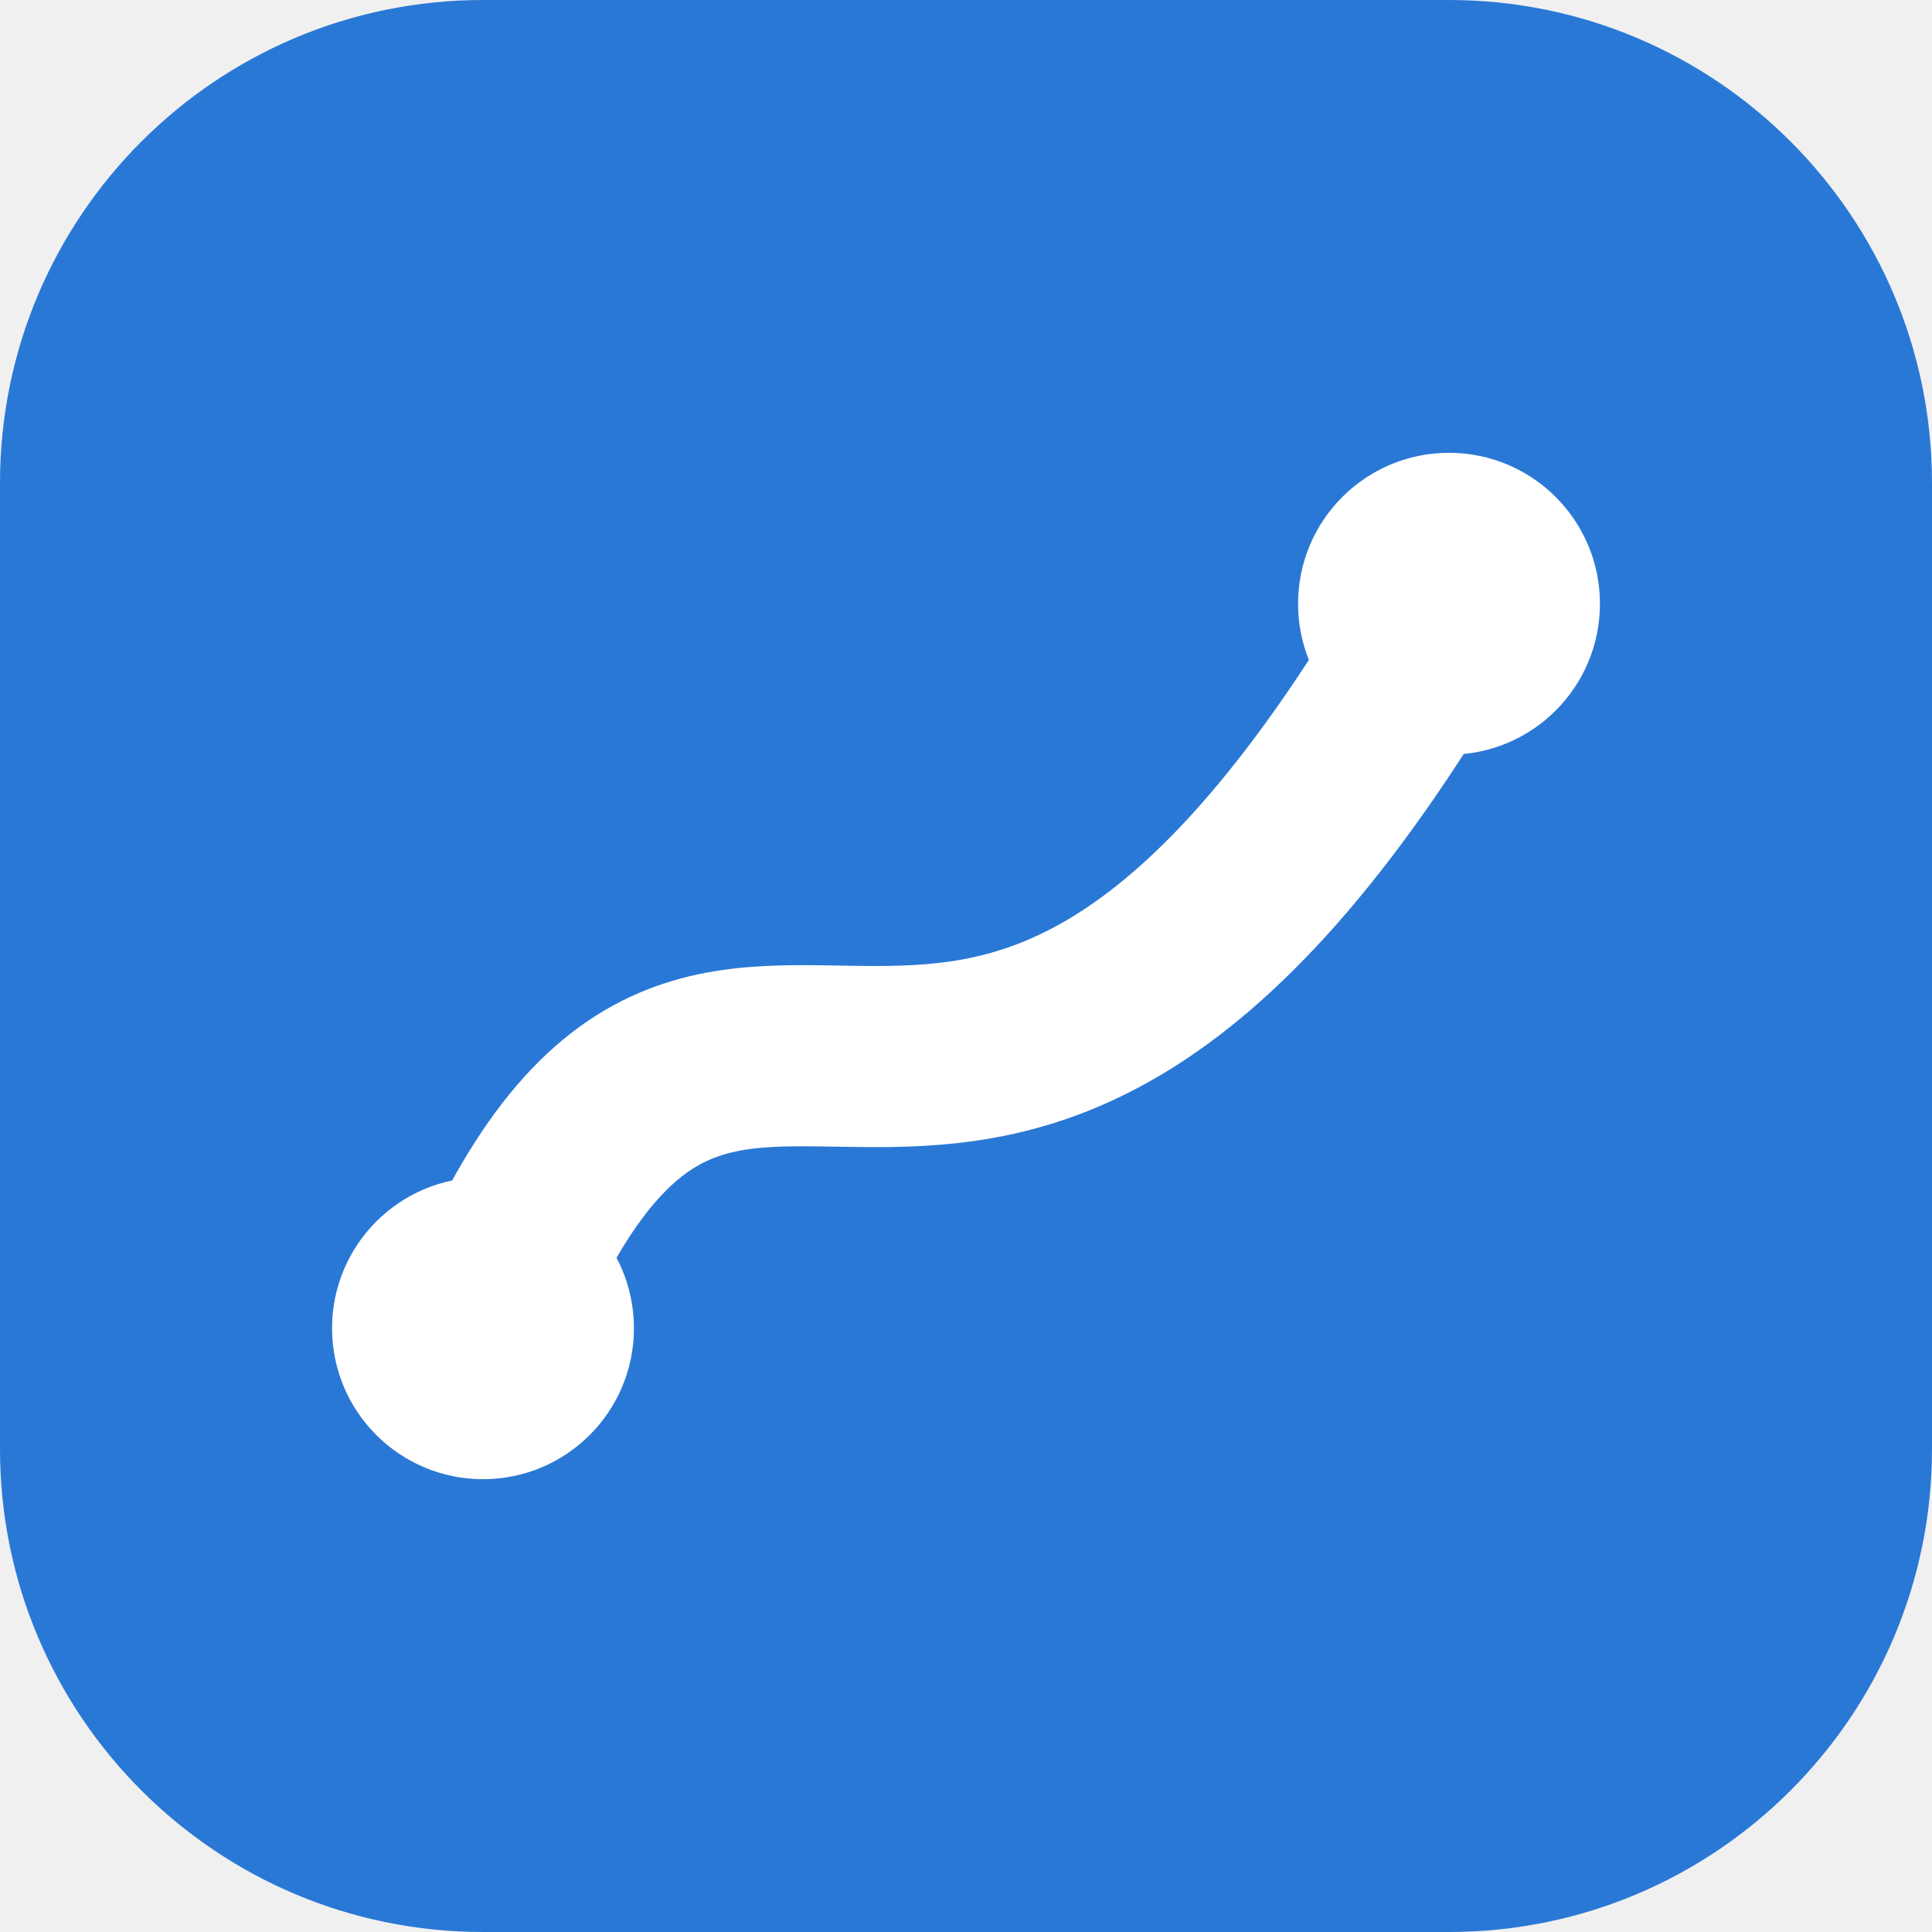
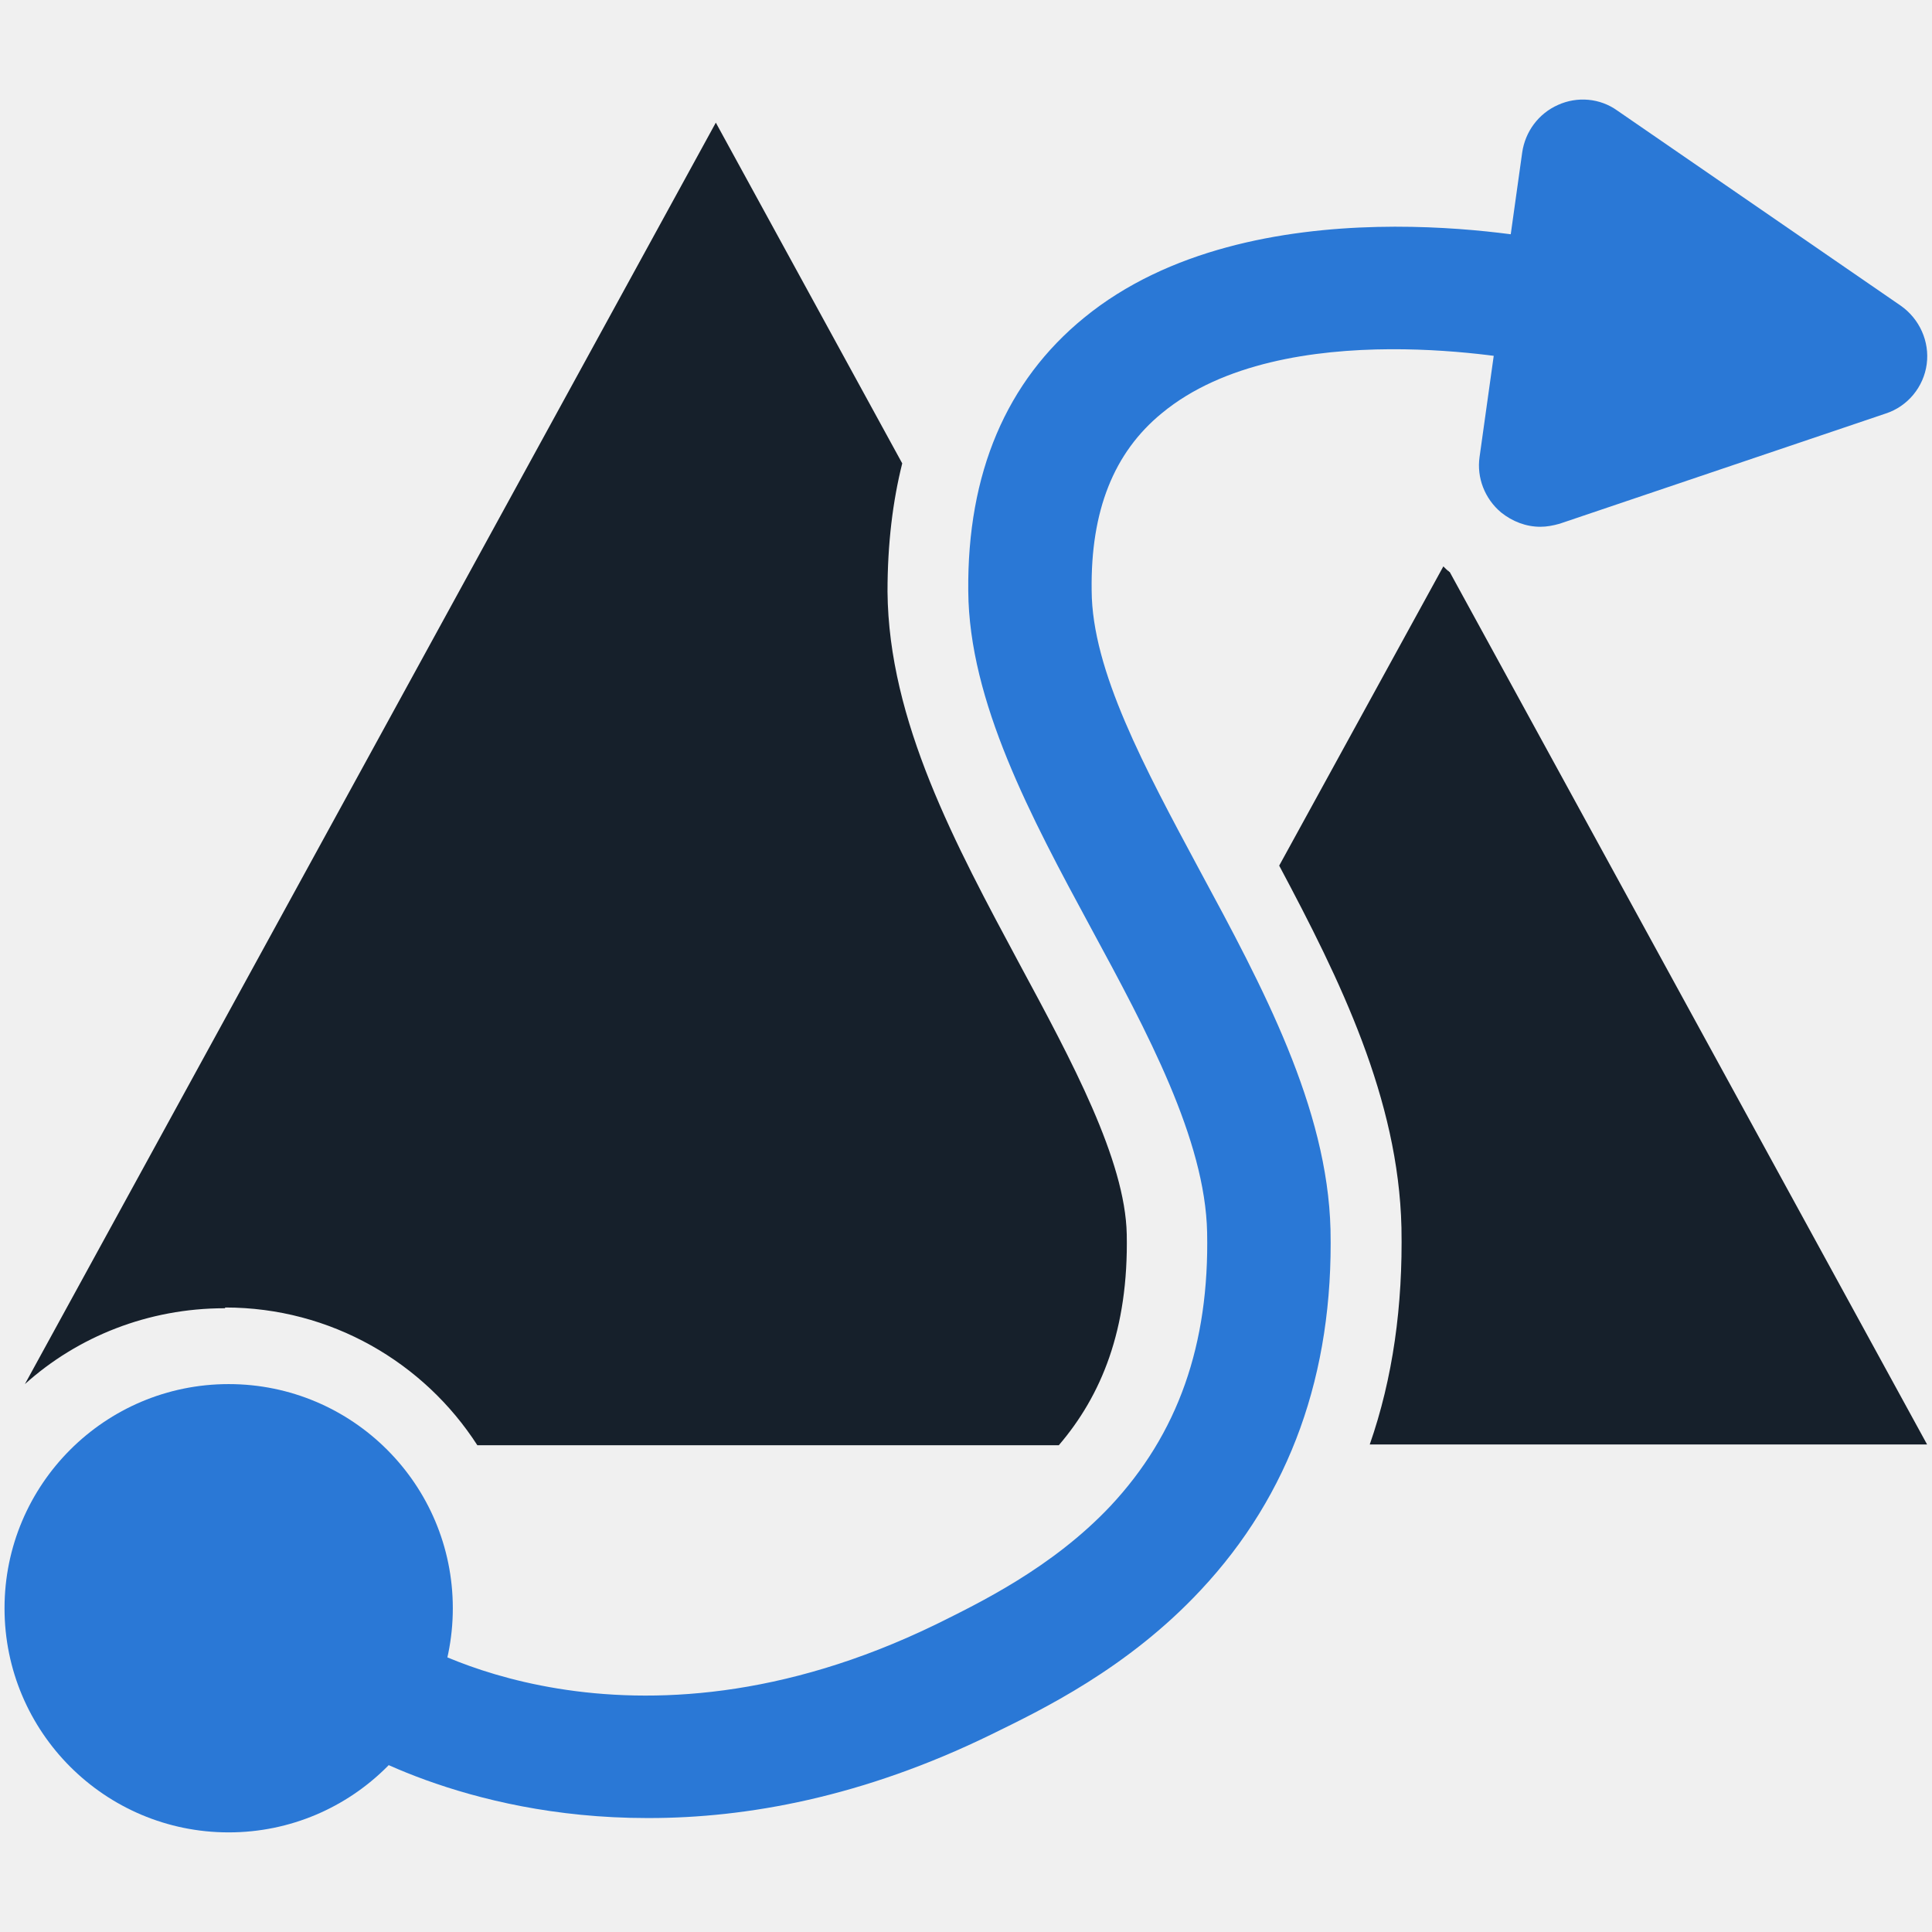
- <svg xmlns="http://www.w3.org/2000/svg" viewBox="0 0 32 32">
-   <rect width="32" height="32" rx="8" fill="#2a78d6" />
-   <path d="M8 22c4-10 8 2 16-12" stroke="#fff" stroke-width="3" fill="none" stroke-linecap="round" />
-   <circle cx="8" cy="22" r="2.5" fill="#fff" />
-   <circle cx="24" cy="10" r="2.5" fill="#fff" />
+ <svg xmlns="http://www.w3.org/2000/svg" viewBox="0 0 512 512">
+   <style>.m{fill:#16202b}.r{fill:#2a78d6}@media (prefers-color-scheme: dark){.m{fill:#f0efec}.r{fill:#3987e5}}</style>
+   <path class="m" d="M59.7,346.5c28,0,52.7,14.6,66.8,36.5h154.1c11.2-13.1,18.5-30.5,18-55.9-.4-19.7-14.6-46-28.4-71.6-17-31.7-34.7-64.4-35-98.7,0-12.8,1.4-24,3.9-34l-49.4-90.3L6.6,366.8c14-12.6,32.7-20.1,52.9-20.1h.1Z" />
+   <path class="m" d="M384,151.5c-.5-.4-.9-.8-1.5-1.4l-43.5,79.3c16.2,30.4,31.6,61.8,32.4,95.9.4,20.8-2.3,40-8.4,57.5h147.7l-126.5-231.2s-.3-.1-.4-.3h.1Z" />
+   <path class="r" d="M171.5,481.8c-49,0-80.1-19.8-82.1-21.2-7.4-4.9-9.6-15-4.6-22.4,4.9-7.4,14.9-9.6,22.4-4.7,2.4,1.6,59.1,36.7,140.8-3,11.5-5.7,30.8-15,46.2-31.3,18-19.2,26.3-42.9,25.7-72.6-.5-24.6-15.9-53.2-30.8-80.7-15.9-29.4-32.3-60-32.5-89.3-.3-31.2,10.1-55.6,30.7-72.4,44.6-36.5,121.1-20.9,124.4-20.3,8.8,1.9,14.3,10.4,12.6,19.2-1.9,8.8-10.4,14.4-19.2,12.6-.7,0-64.8-13-97.2,13.8-12.7,10.4-18.9,25.8-18.6,47,.1,21.2,14,46.9,28.6,74.1,16.7,30.9,33.9,62.9,34.7,95.3.8,38.1-10.7,70.2-34.4,95.5-19.4,20.8-42.1,31.7-55.6,38.3-34,16.6-64.8,22.1-90.6,22.1h-.3Z" />
+   <path class="r" d="M408.2,139.6c-3.8,0-7.4-1.4-10.4-3.8-4.3-3.6-6.5-9.2-5.7-14.7l11.3-80.7c.8-5.5,4.3-10.3,9.5-12.6,5.1-2.3,11.1-1.8,15.7,1.5l75.1,51.7c5,3.5,7.7,9.5,6.9,15.5s-5,11.2-10.9,13.1l-86.4,29.2c-1.8.5-3.4.8-5.1.8h.1ZM431.8,70.9l-4.1,28.9,30.9-10.4-26.9-18.5Z" />
+   <path class="r" d="M60.6,485.6c-32.8,0-59.4-26.6-59.4-59.4s26.6-59.4,59.4-59.4,59.4,26.6,59.4,59.4-26.6,59.4-59.4,59.4ZM60.6,399.2c-14.9,0-27,12.2-27,27s12.2,27,27,27,27-12.2,27-27-12.2-27-27-27Z" />
+   <polygon class="r" points="494.6 94.4 419.4 42.7 408.2 123.4 494.6 94.4" />
+   <circle class="r" cx="60.6" cy="426.2" r="43.2" />
</svg>
